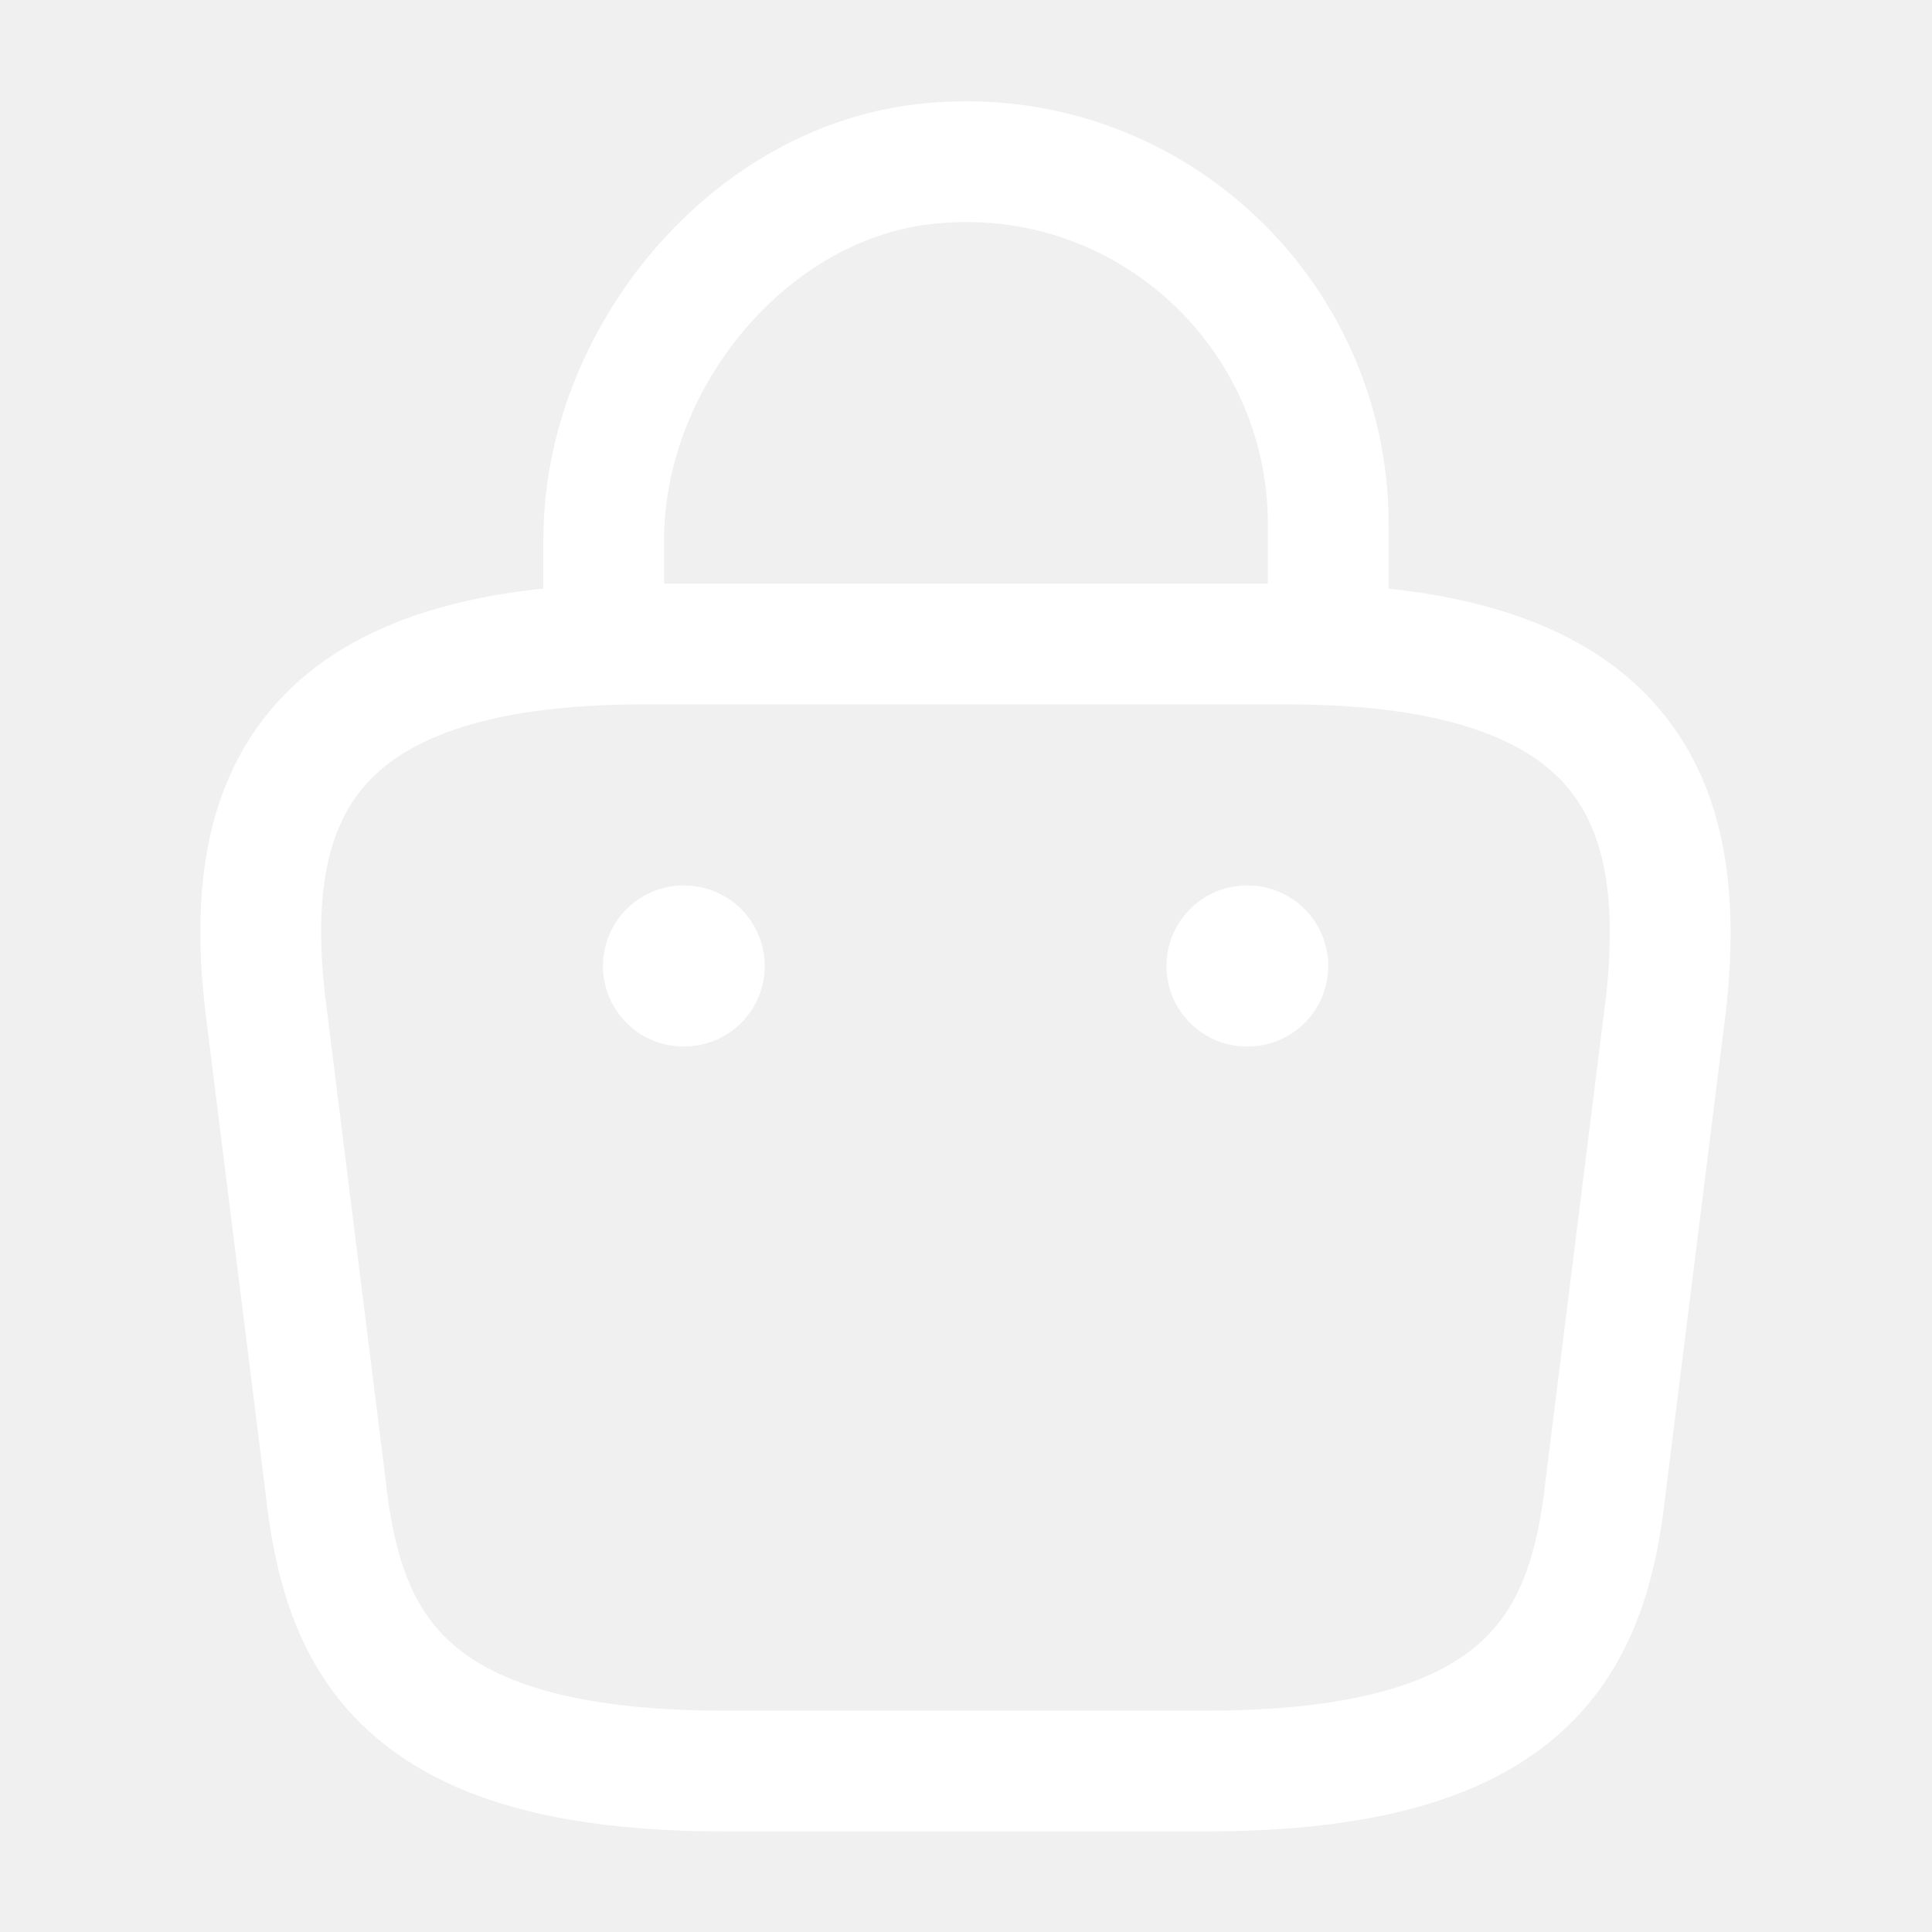
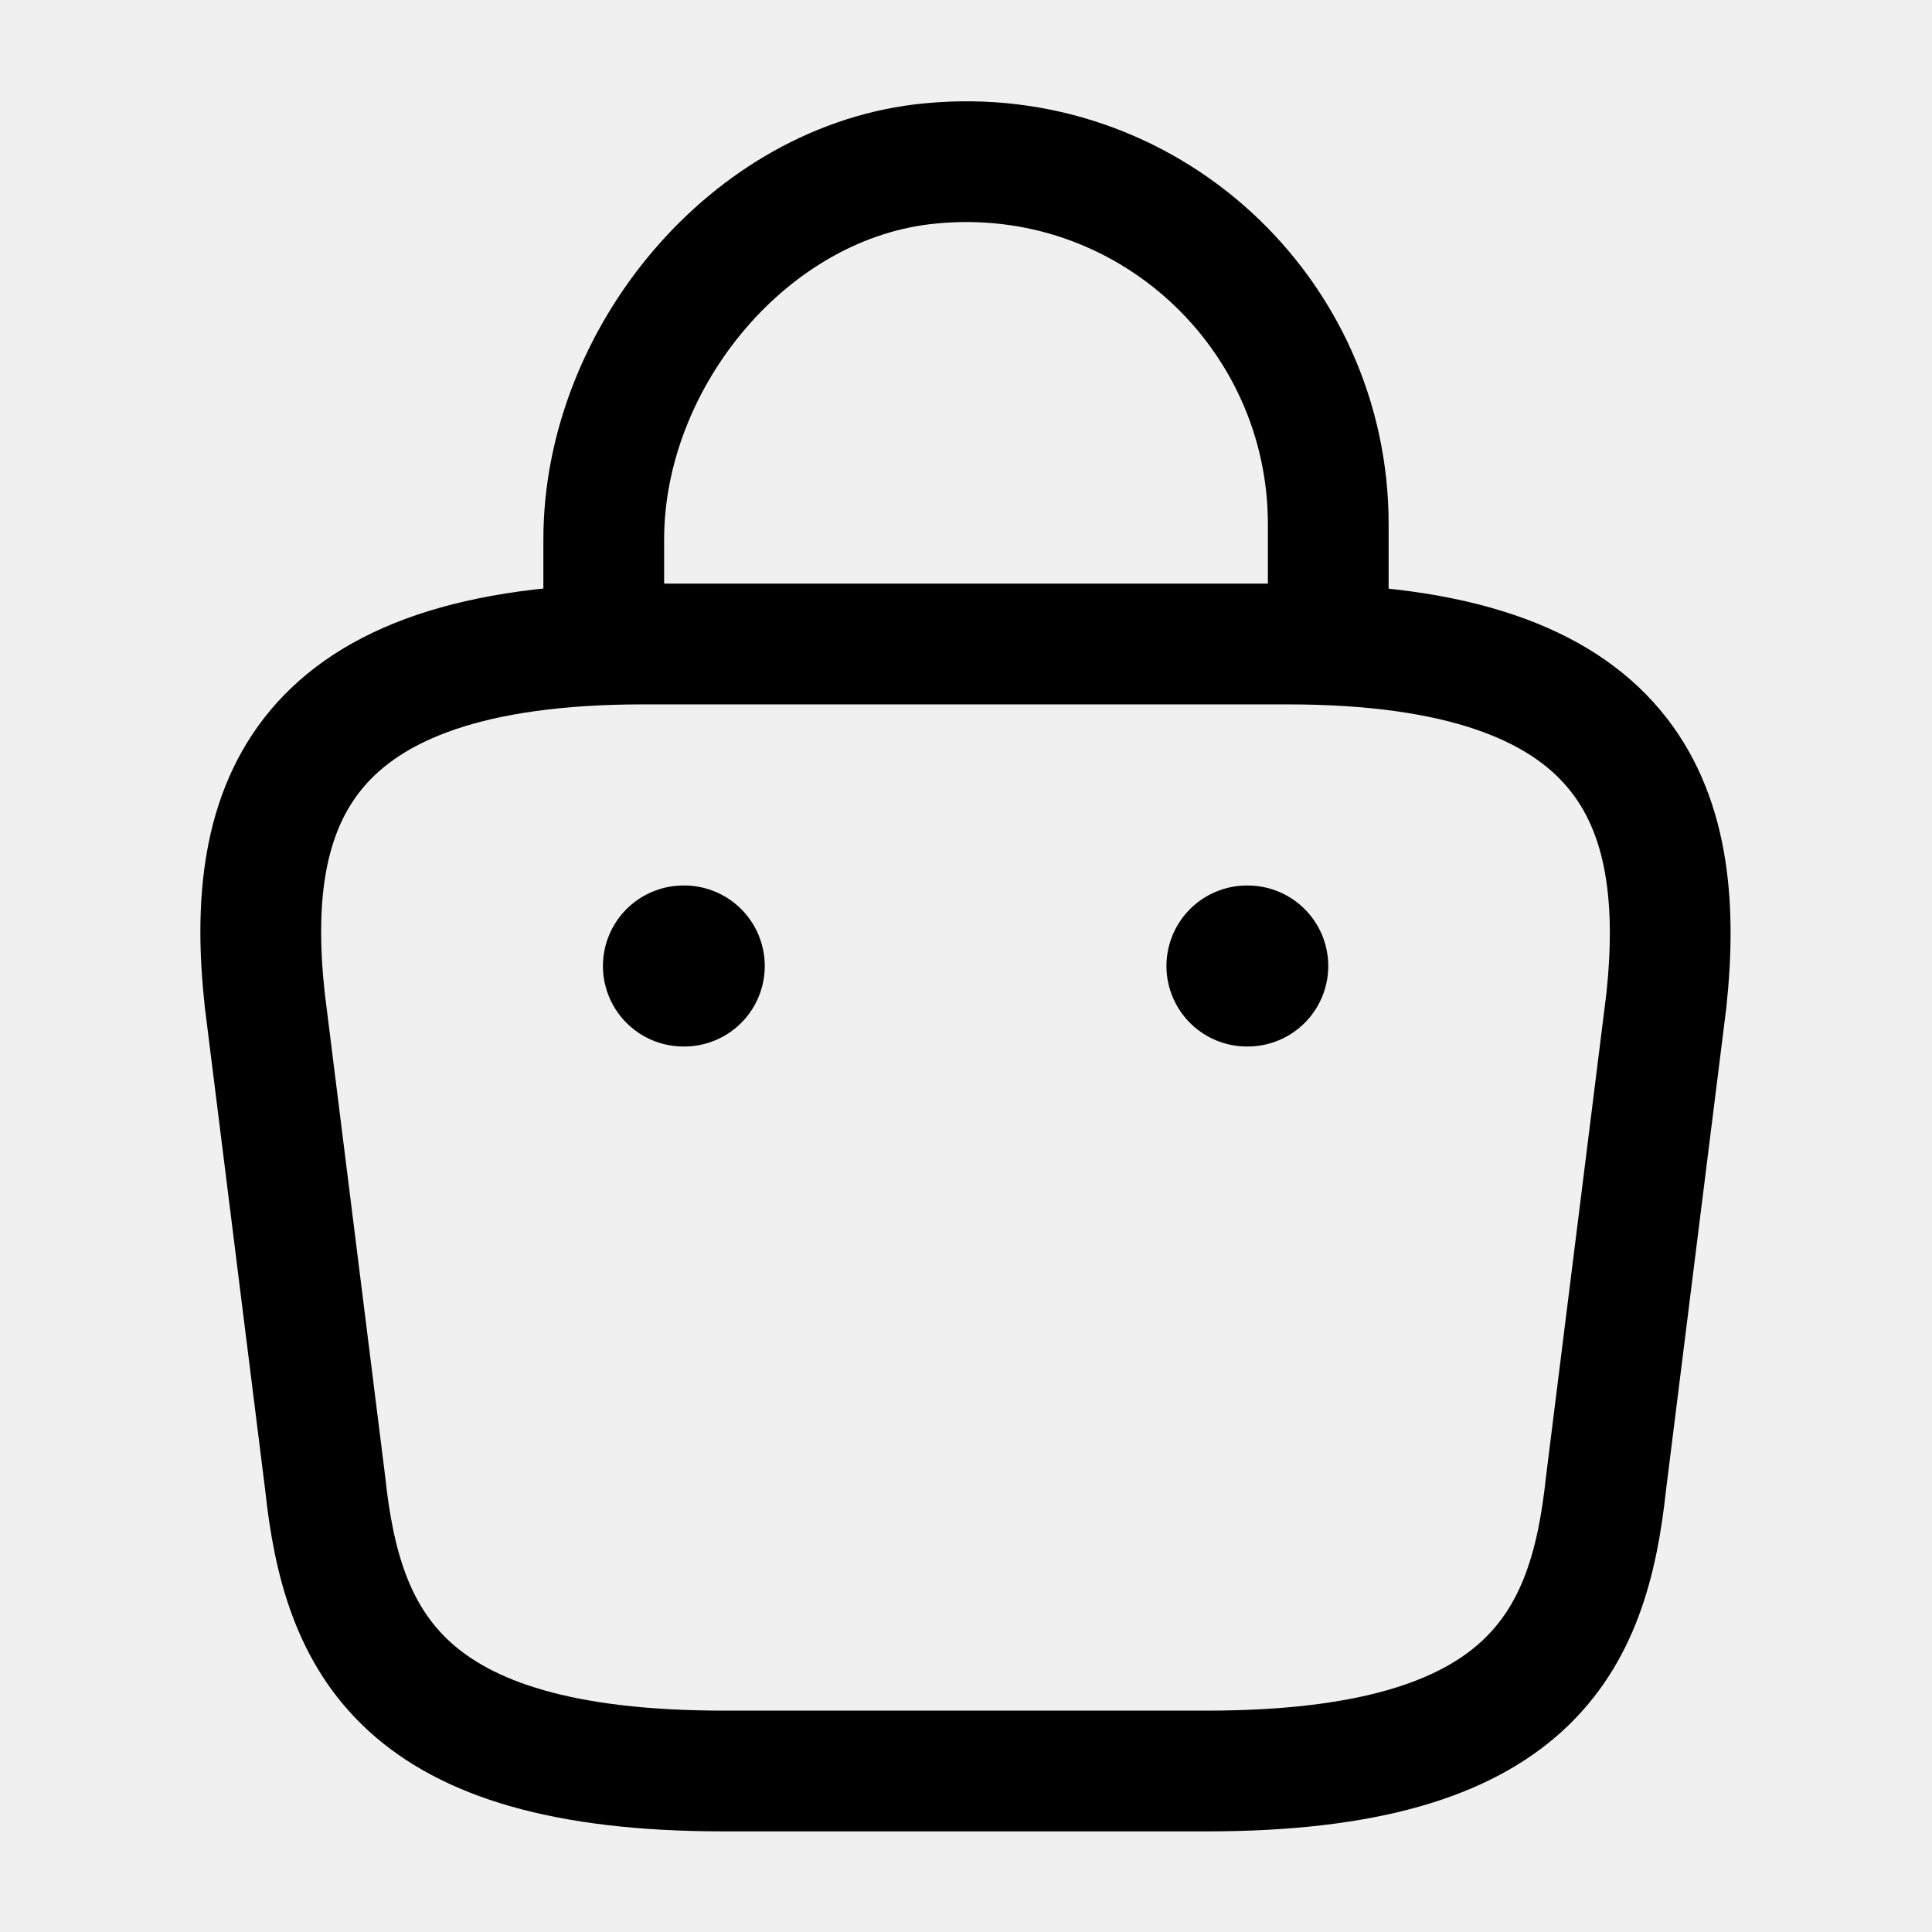
<svg xmlns="http://www.w3.org/2000/svg" width="24" height="24" viewBox="0 0 24 24" fill="none">
  <defs />
-   <rect id="vuesax/linear/bag-2" rx="-0.5" width="23" height="23" transform="translate(0.5 0.5)" fill="#FFFFFF" fill-opacity="0" />
-   <path id="Vector" d="M7.5 7.67L7.5 6.7C7.5 4.45 9.31 2.24 11.56 2.03C14.24 1.77 16.5 3.88 16.5 6.51L16.5 7.89" stroke="#FFFFFF" stroke-opacity="1" stroke-width="1.5" stroke-linejoin="round" stroke-linecap="round" />
-   <path id="Vector" d="M14.99 22C19.02 22 19.74 20.39 19.95 18.43L20.7 12.43C20.96 9.99 20.27 8 15.99 8L7.99 8C3.72 8 3.02 9.99 3.29 12.43L4.04 18.43C4.25 20.39 4.97 22 8.99 22L14.99 22Z" stroke="#FFFFFF" stroke-opacity="1" stroke-width="1.5" stroke-linejoin="round" />
-   <path id="Vector" d="M15.49 12L15.5 12" stroke="#FFFFFF" stroke-opacity="1" stroke-width="2" stroke-linejoin="round" stroke-linecap="round" />
-   <path id="Vector" d="M8.49 12L8.5 12" stroke="#FFFFFF" stroke-opacity="1" stroke-width="2" stroke-linejoin="round" stroke-linecap="round" />
+   <rect id="vuesax/linear/bag-2" rx="-0.5" width="23" height="23" transform="translate(0.5 0.5)" fill="currentColor" fill-opacity="0" />
+   <path id="Vector" d="M7.5 7.67L7.5 6.7C7.5 4.45 9.31 2.24 11.56 2.03C14.24 1.77 16.5 3.88 16.5 6.51L16.5 7.89" stroke="currentColor" stroke-opacity="1" stroke-width="1.5" stroke-linejoin="round" stroke-linecap="round" />
+   <path id="Vector" d="M14.99 22C19.02 22 19.74 20.39 19.95 18.43L20.7 12.43C20.96 9.99 20.27 8 15.99 8L7.99 8C3.72 8 3.02 9.99 3.29 12.43L4.04 18.43C4.25 20.39 4.97 22 8.99 22L14.99 22Z" stroke="currentColor" stroke-opacity="1" stroke-width="1.5" stroke-linejoin="round" />
+   <path id="Vector" d="M15.49 12L15.5 12" stroke="currentColor" stroke-opacity="1" stroke-width="2" stroke-linejoin="round" stroke-linecap="round" />
+   <path id="Vector" d="M8.49 12L8.5 12" stroke="currentColor" stroke-opacity="1" stroke-width="2" stroke-linejoin="round" stroke-linecap="round" />
  <g opacity="0" />
</svg>
